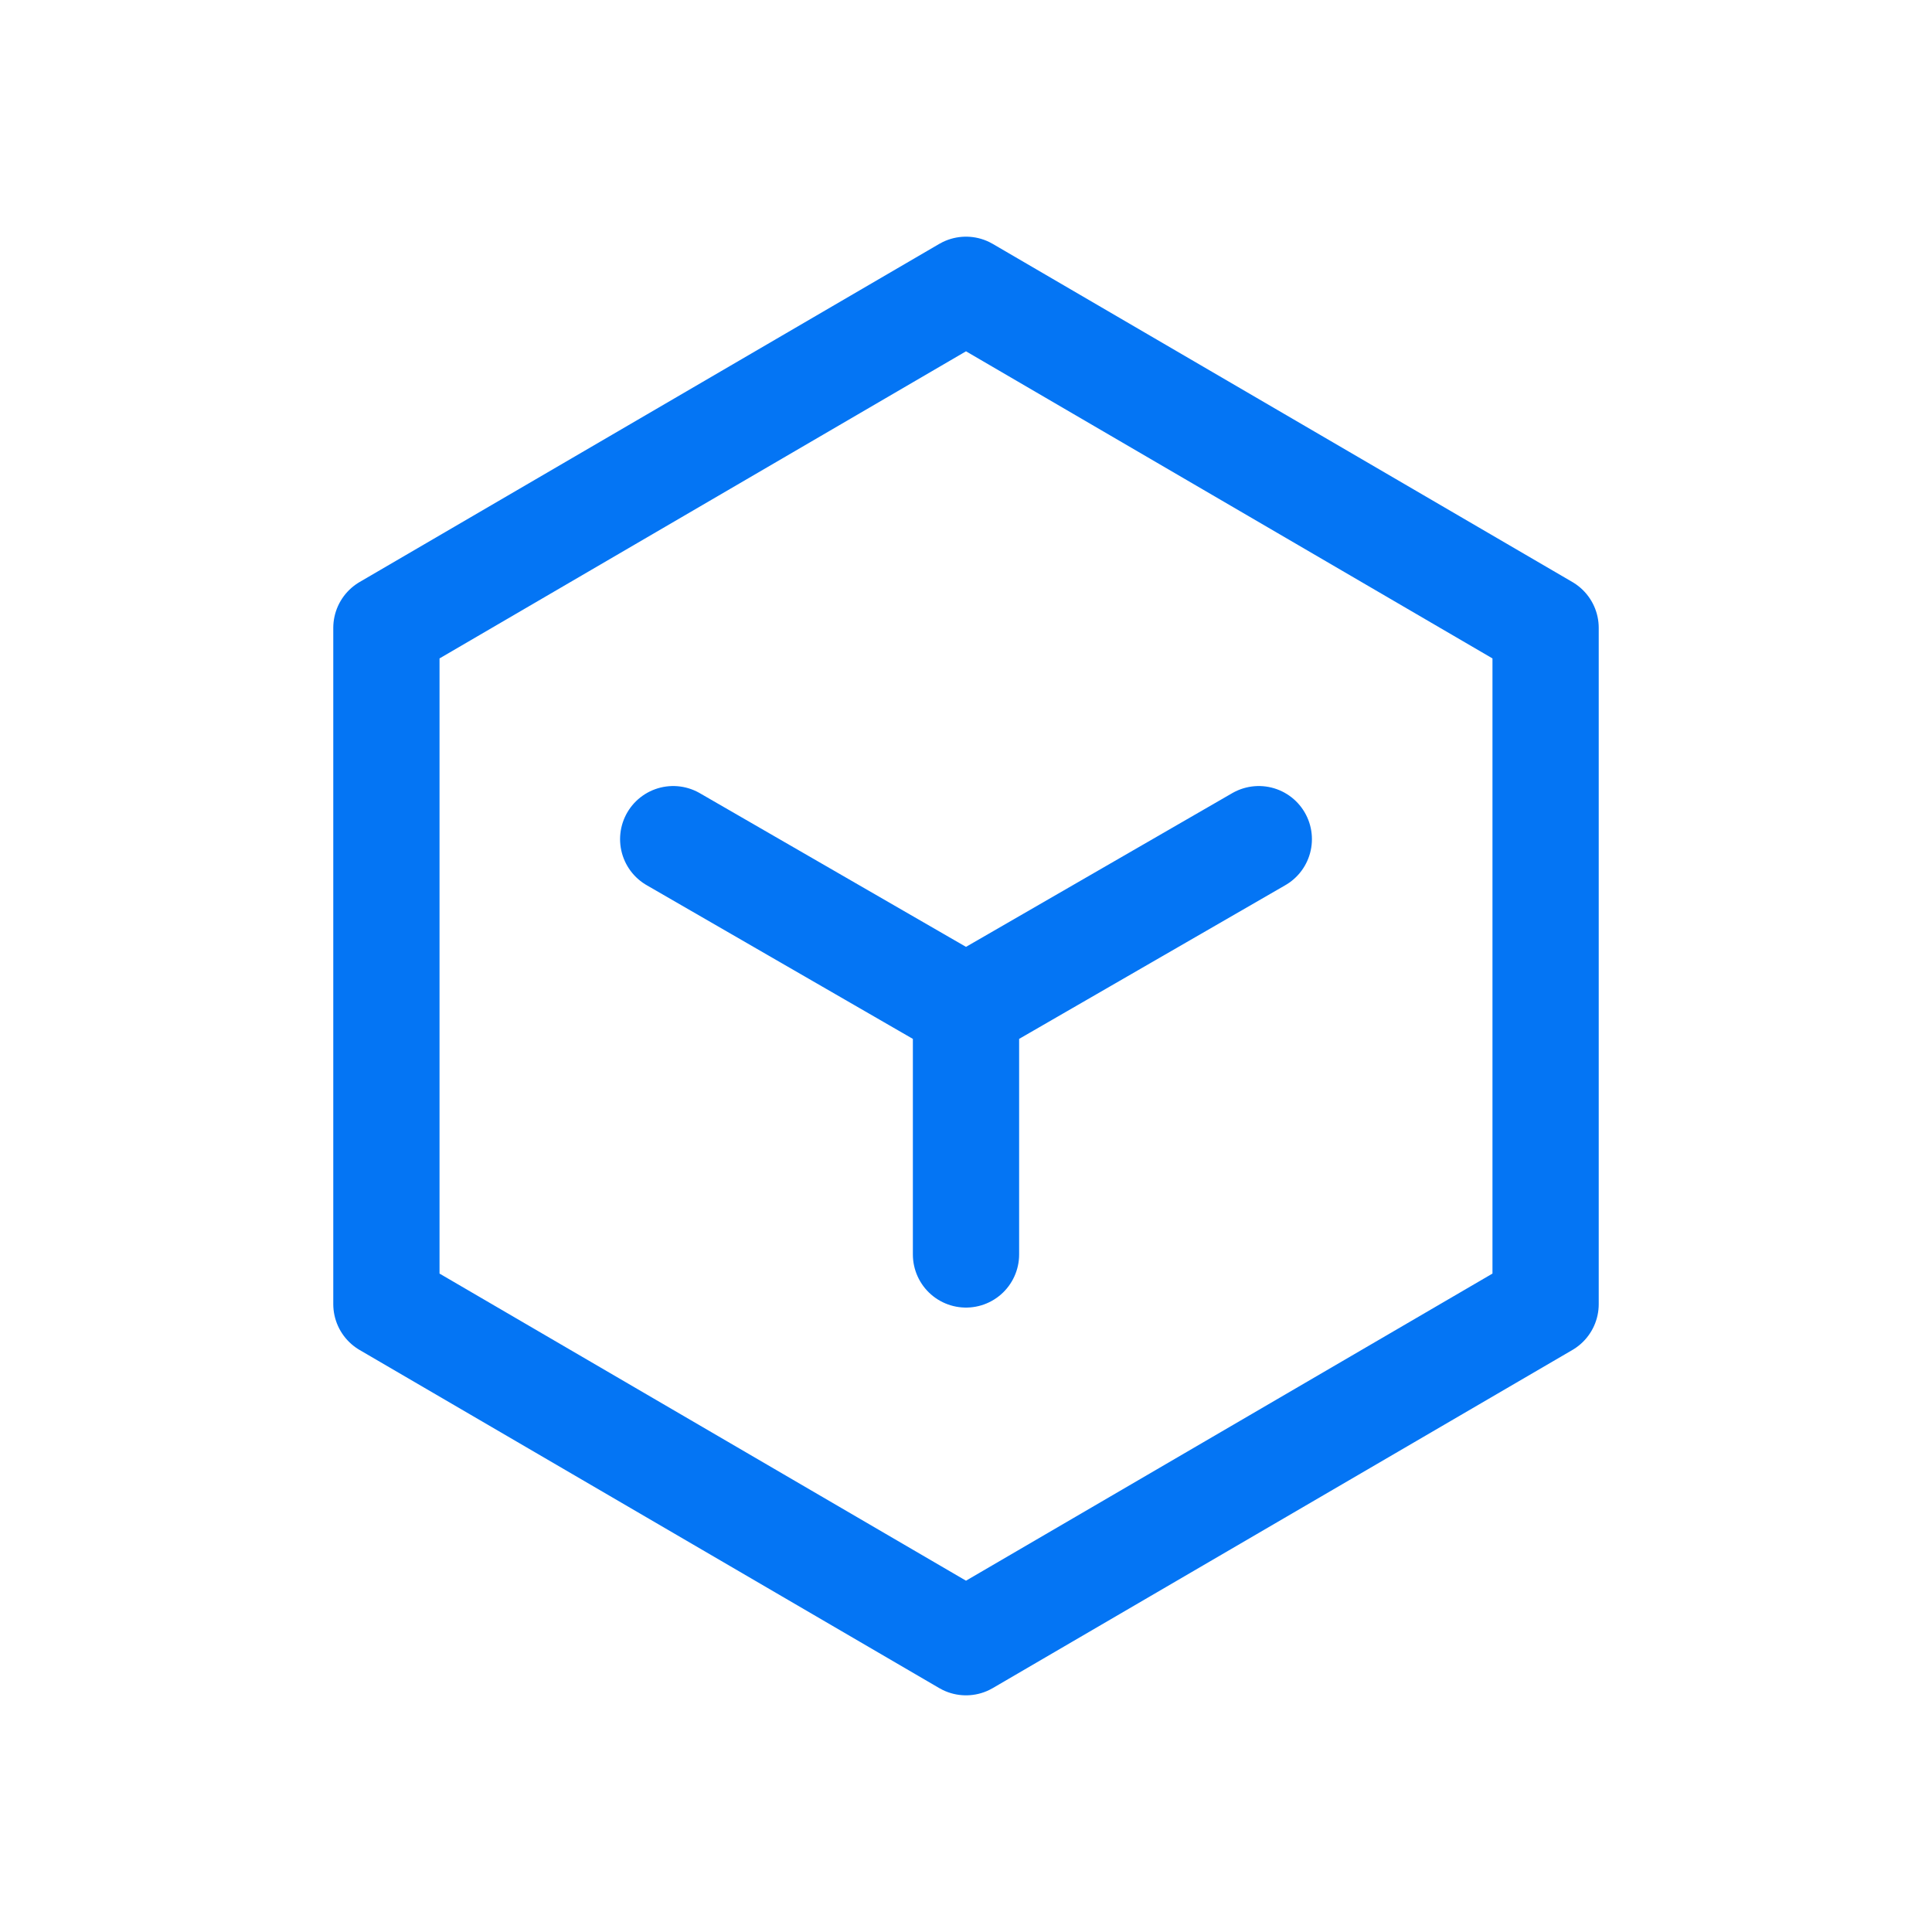
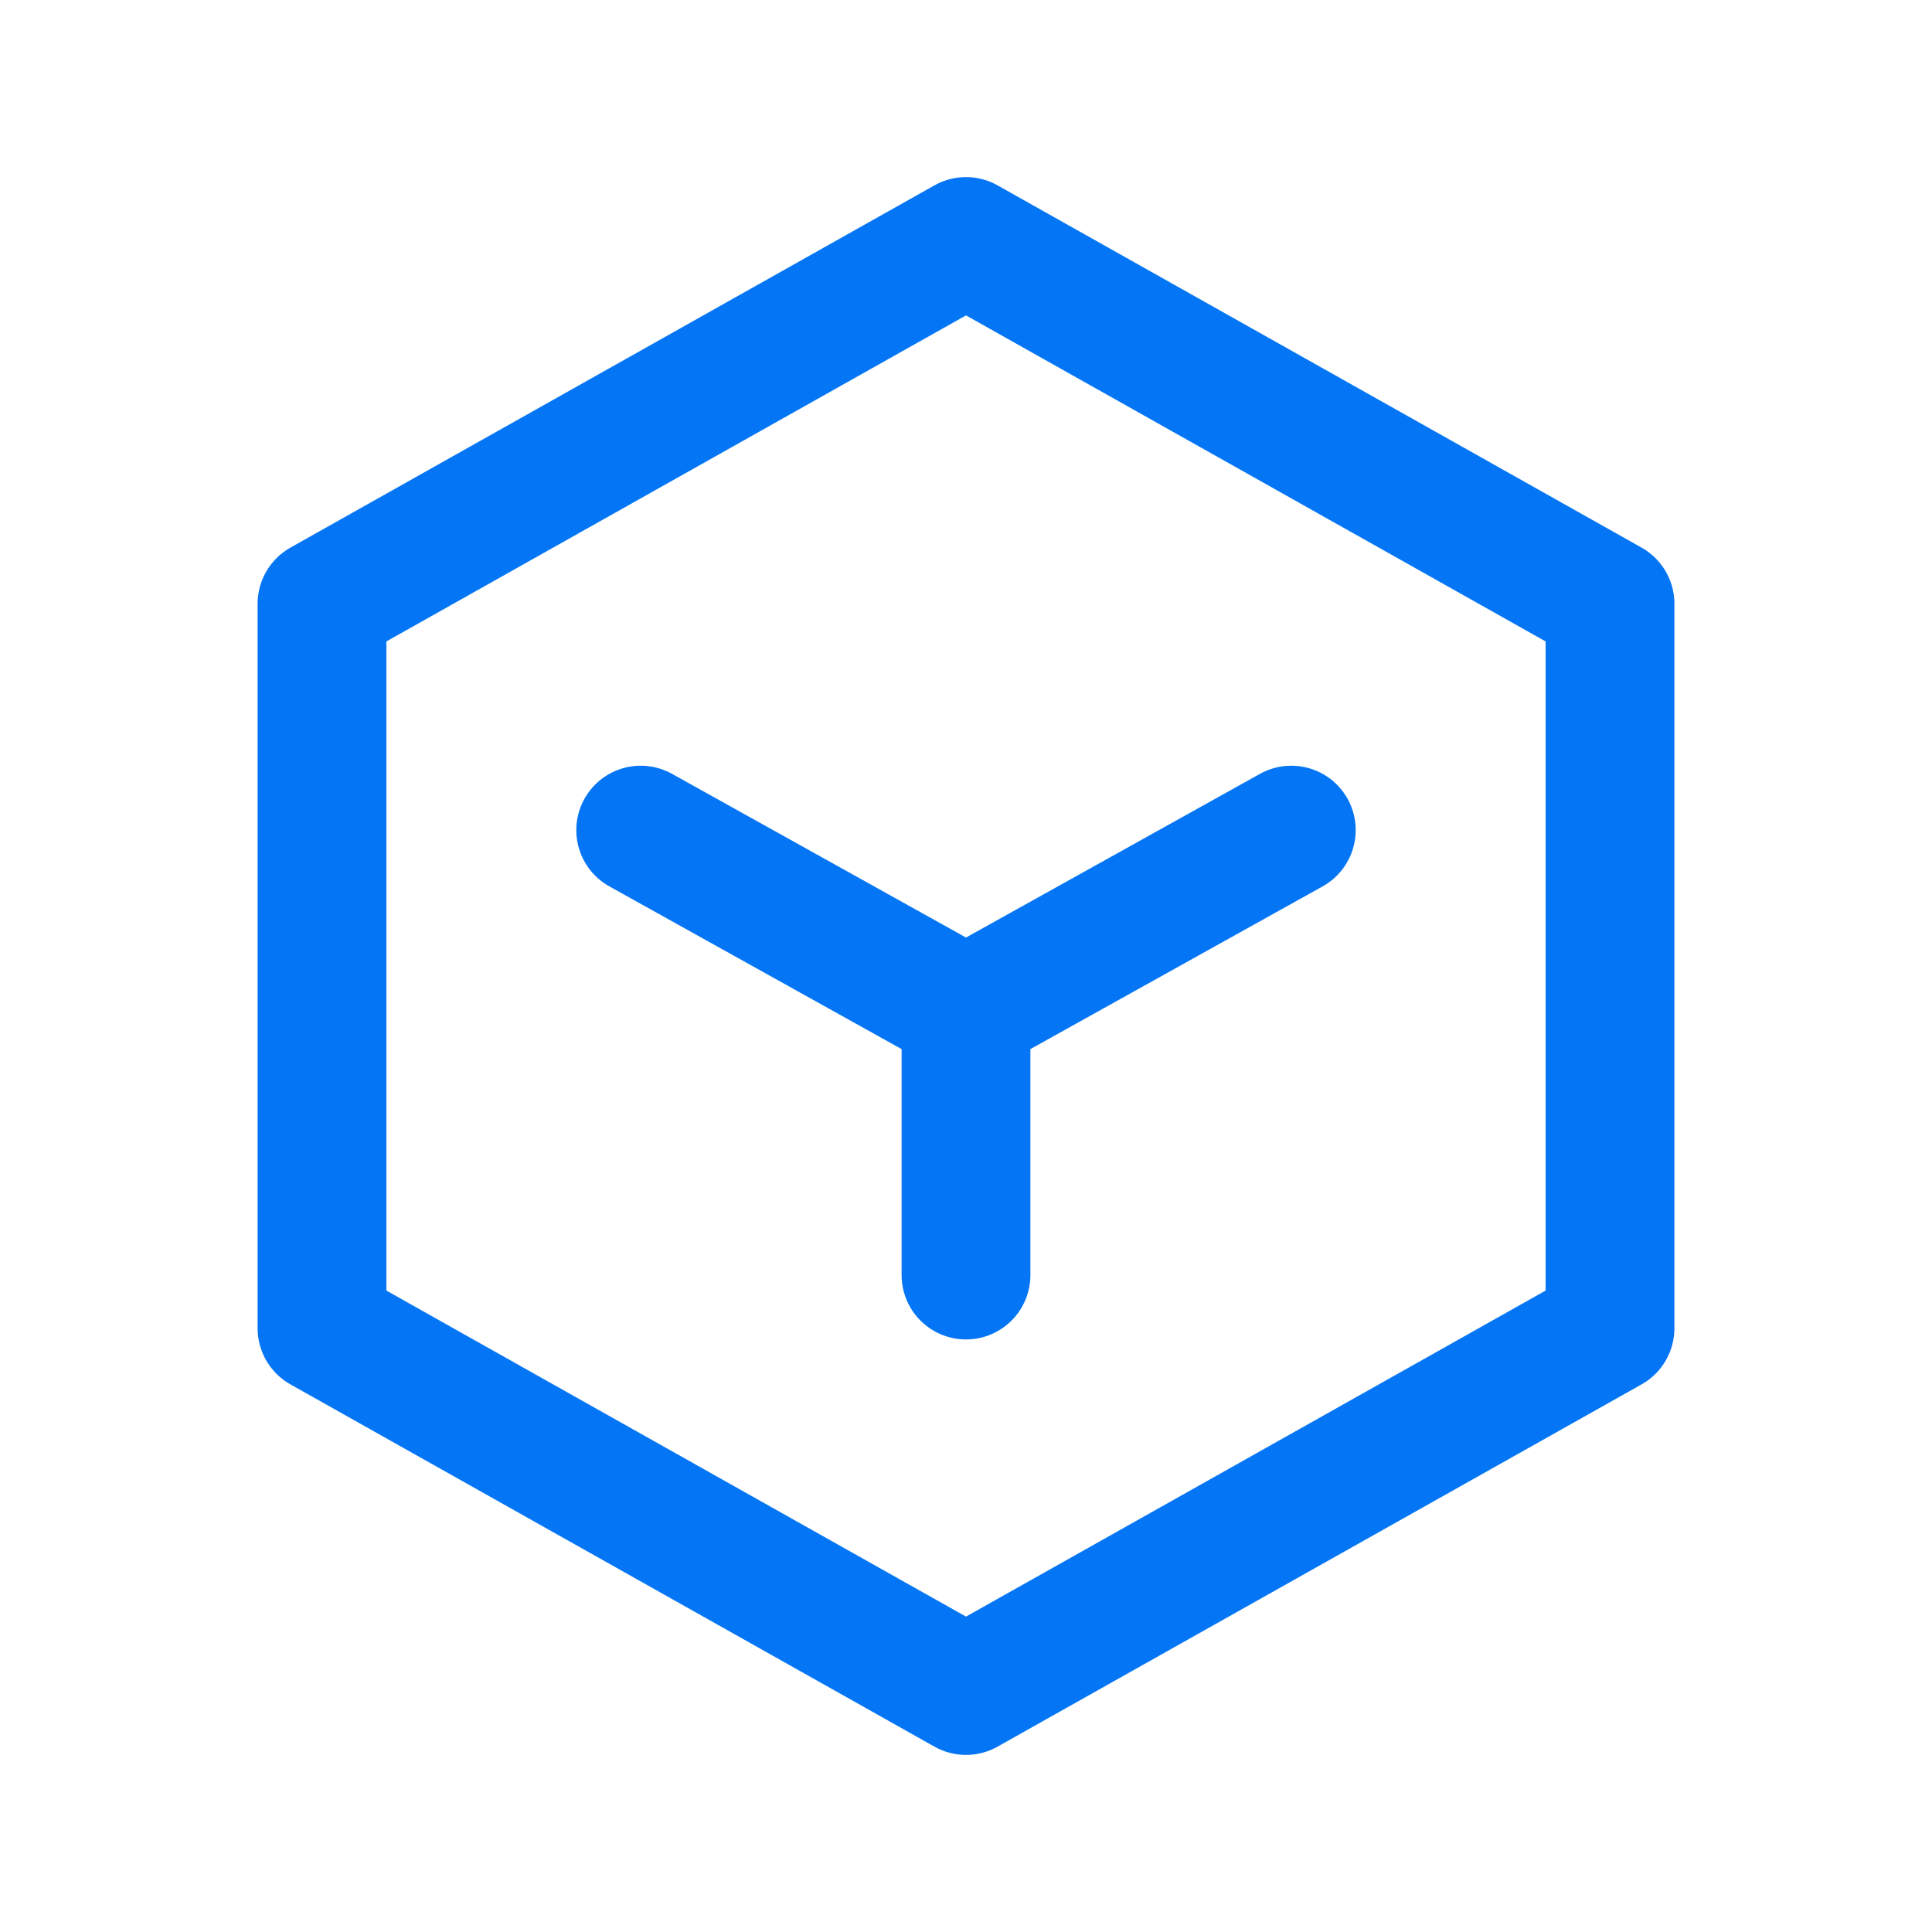
- <svg xmlns="http://www.w3.org/2000/svg" width="20" height="20" viewBox="0 0 20 20" fill="none">
-   <path d="M10 12.986V10.437M10 10.437L6.969 8.687M10 10.437L13.031 8.687M10 3L16 6.5V13.5L10 17L4 13.5V6.5L10 3Z" stroke="#0475F4" stroke-width="1.1" stroke-linecap="round" stroke-linejoin="round" />
+ <svg xmlns="http://www.w3.org/2000/svg" width="24" height="24" viewBox="0 0 24 24" fill="none">
+   <path d="M12 15.839V12.562M12 12.562L7.959 10.312M12 12.562L16.041 10.312M12 3L20 7.5V16.5L12 21L4 16.5V7.5L12 3Z" stroke="#0475F4" stroke-width="1.6" stroke-linecap="round" stroke-linejoin="round" />
</svg>
